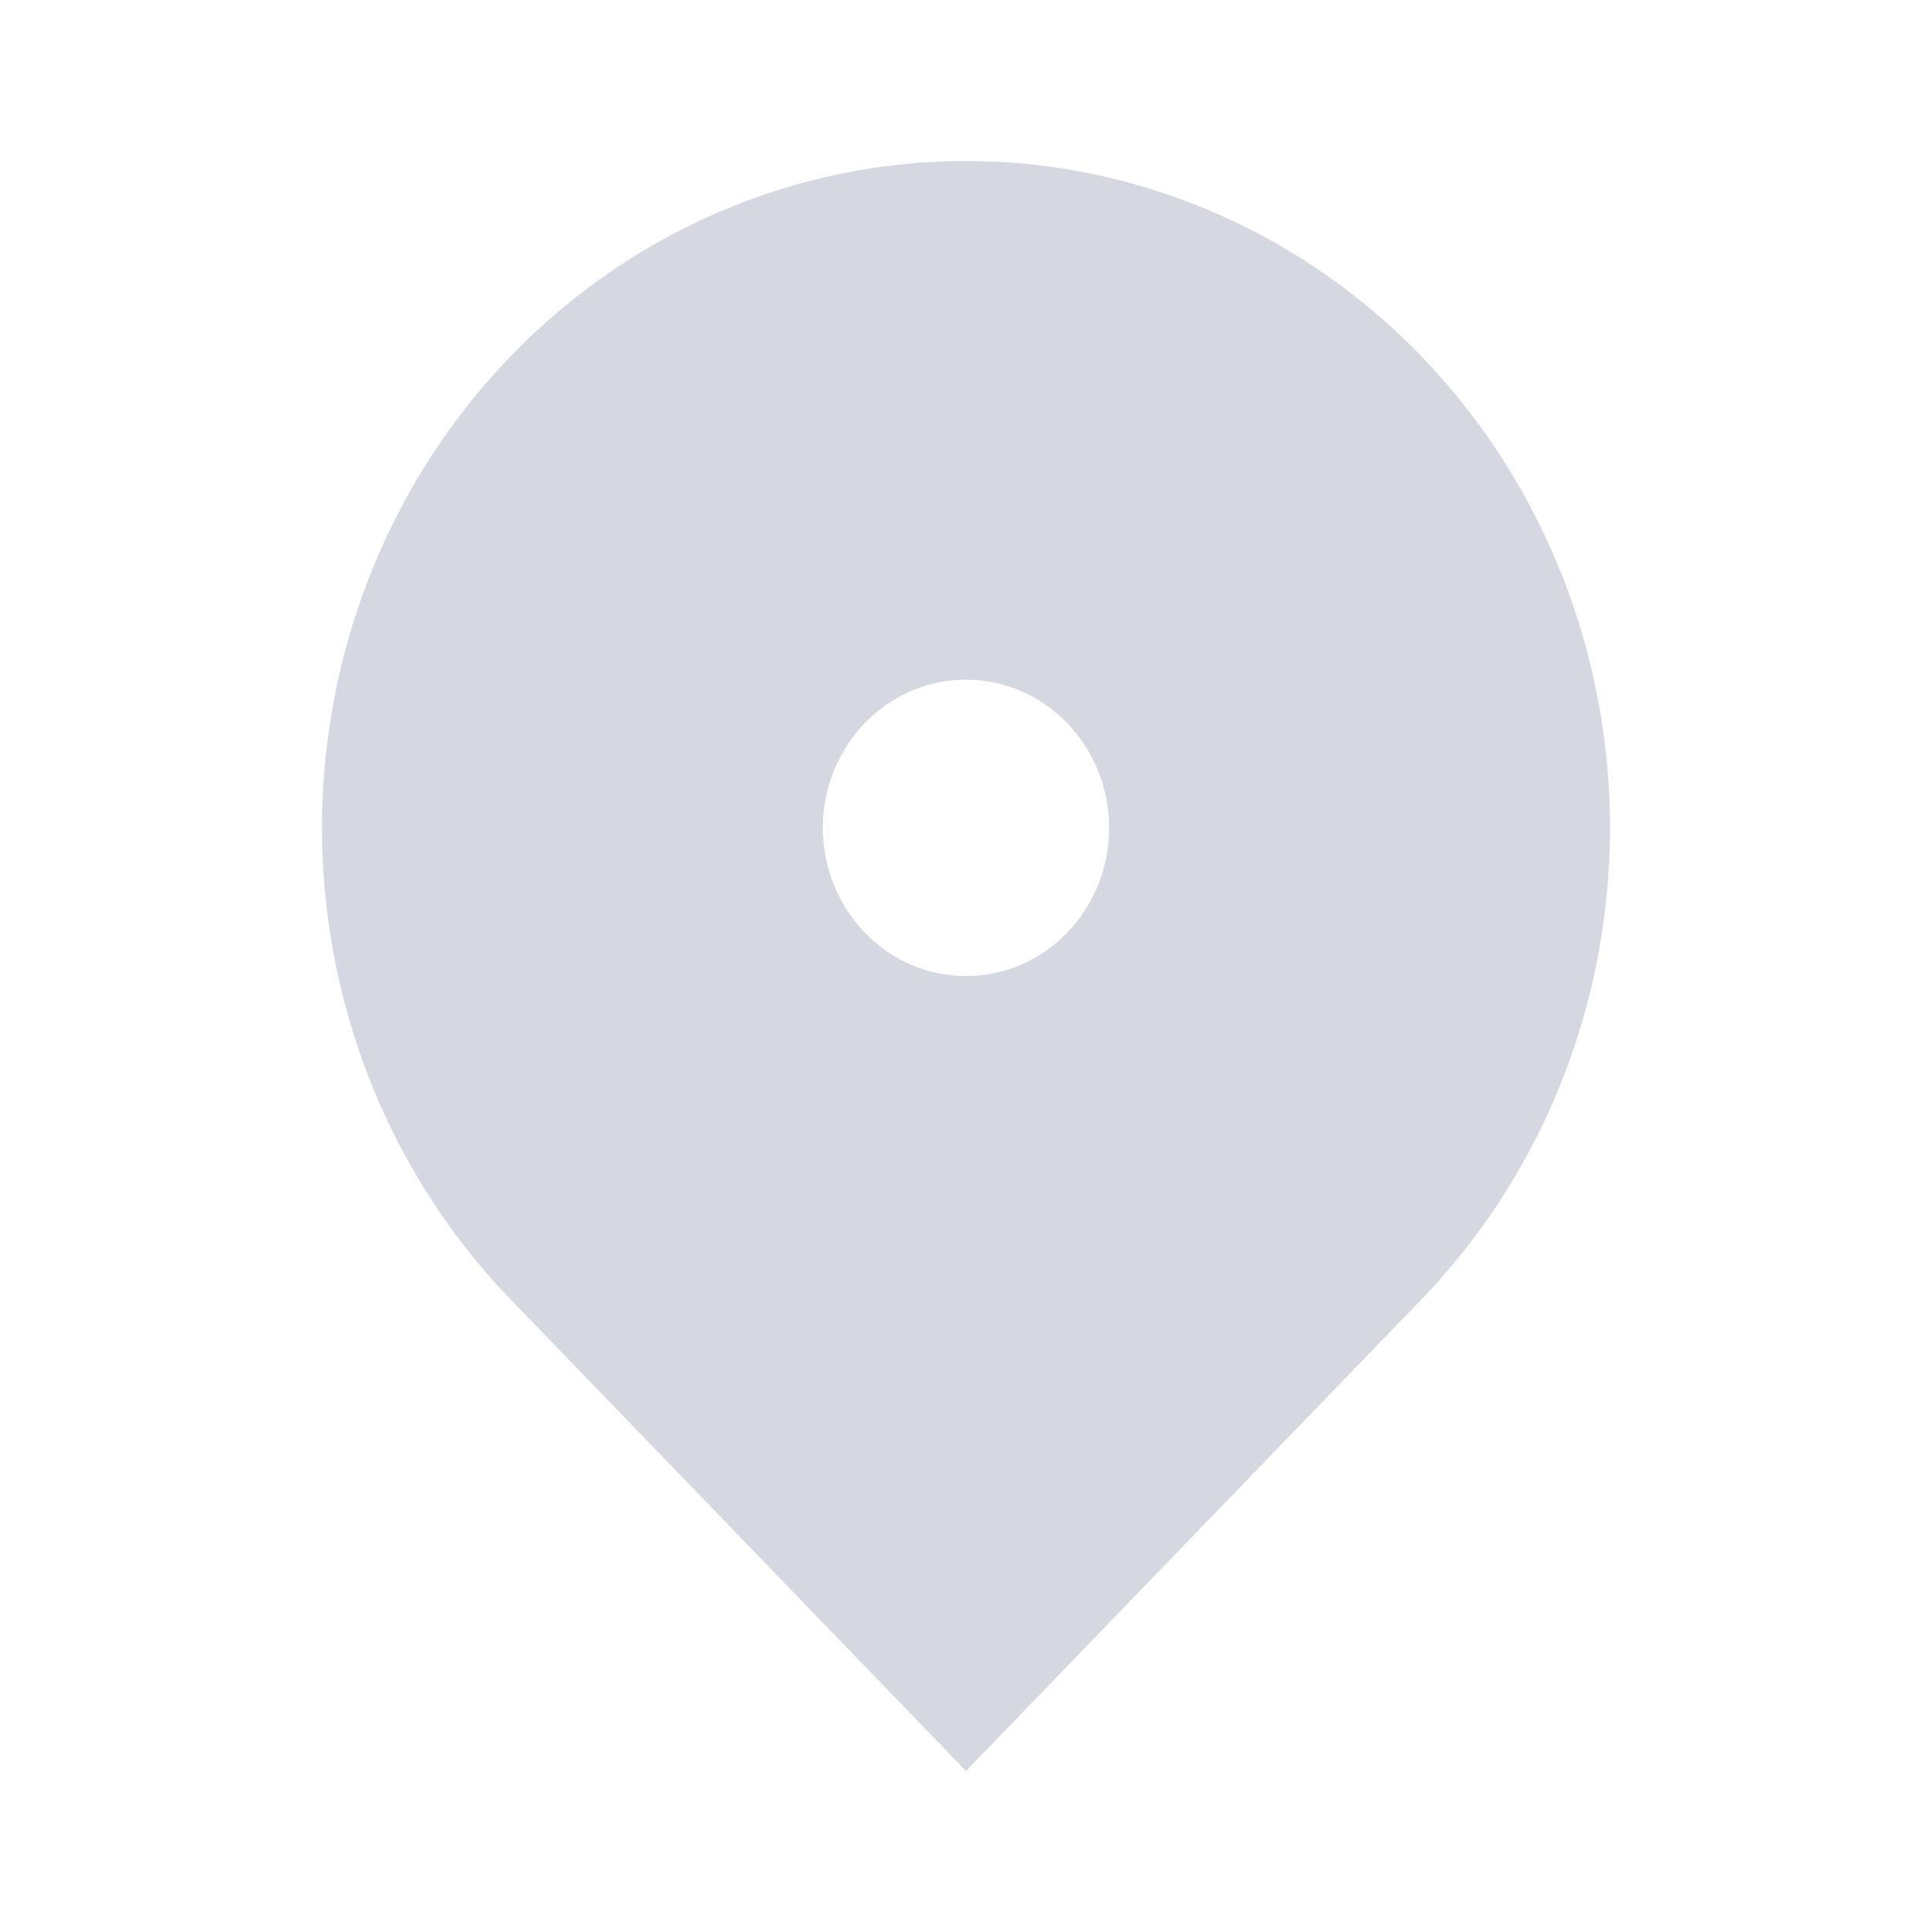
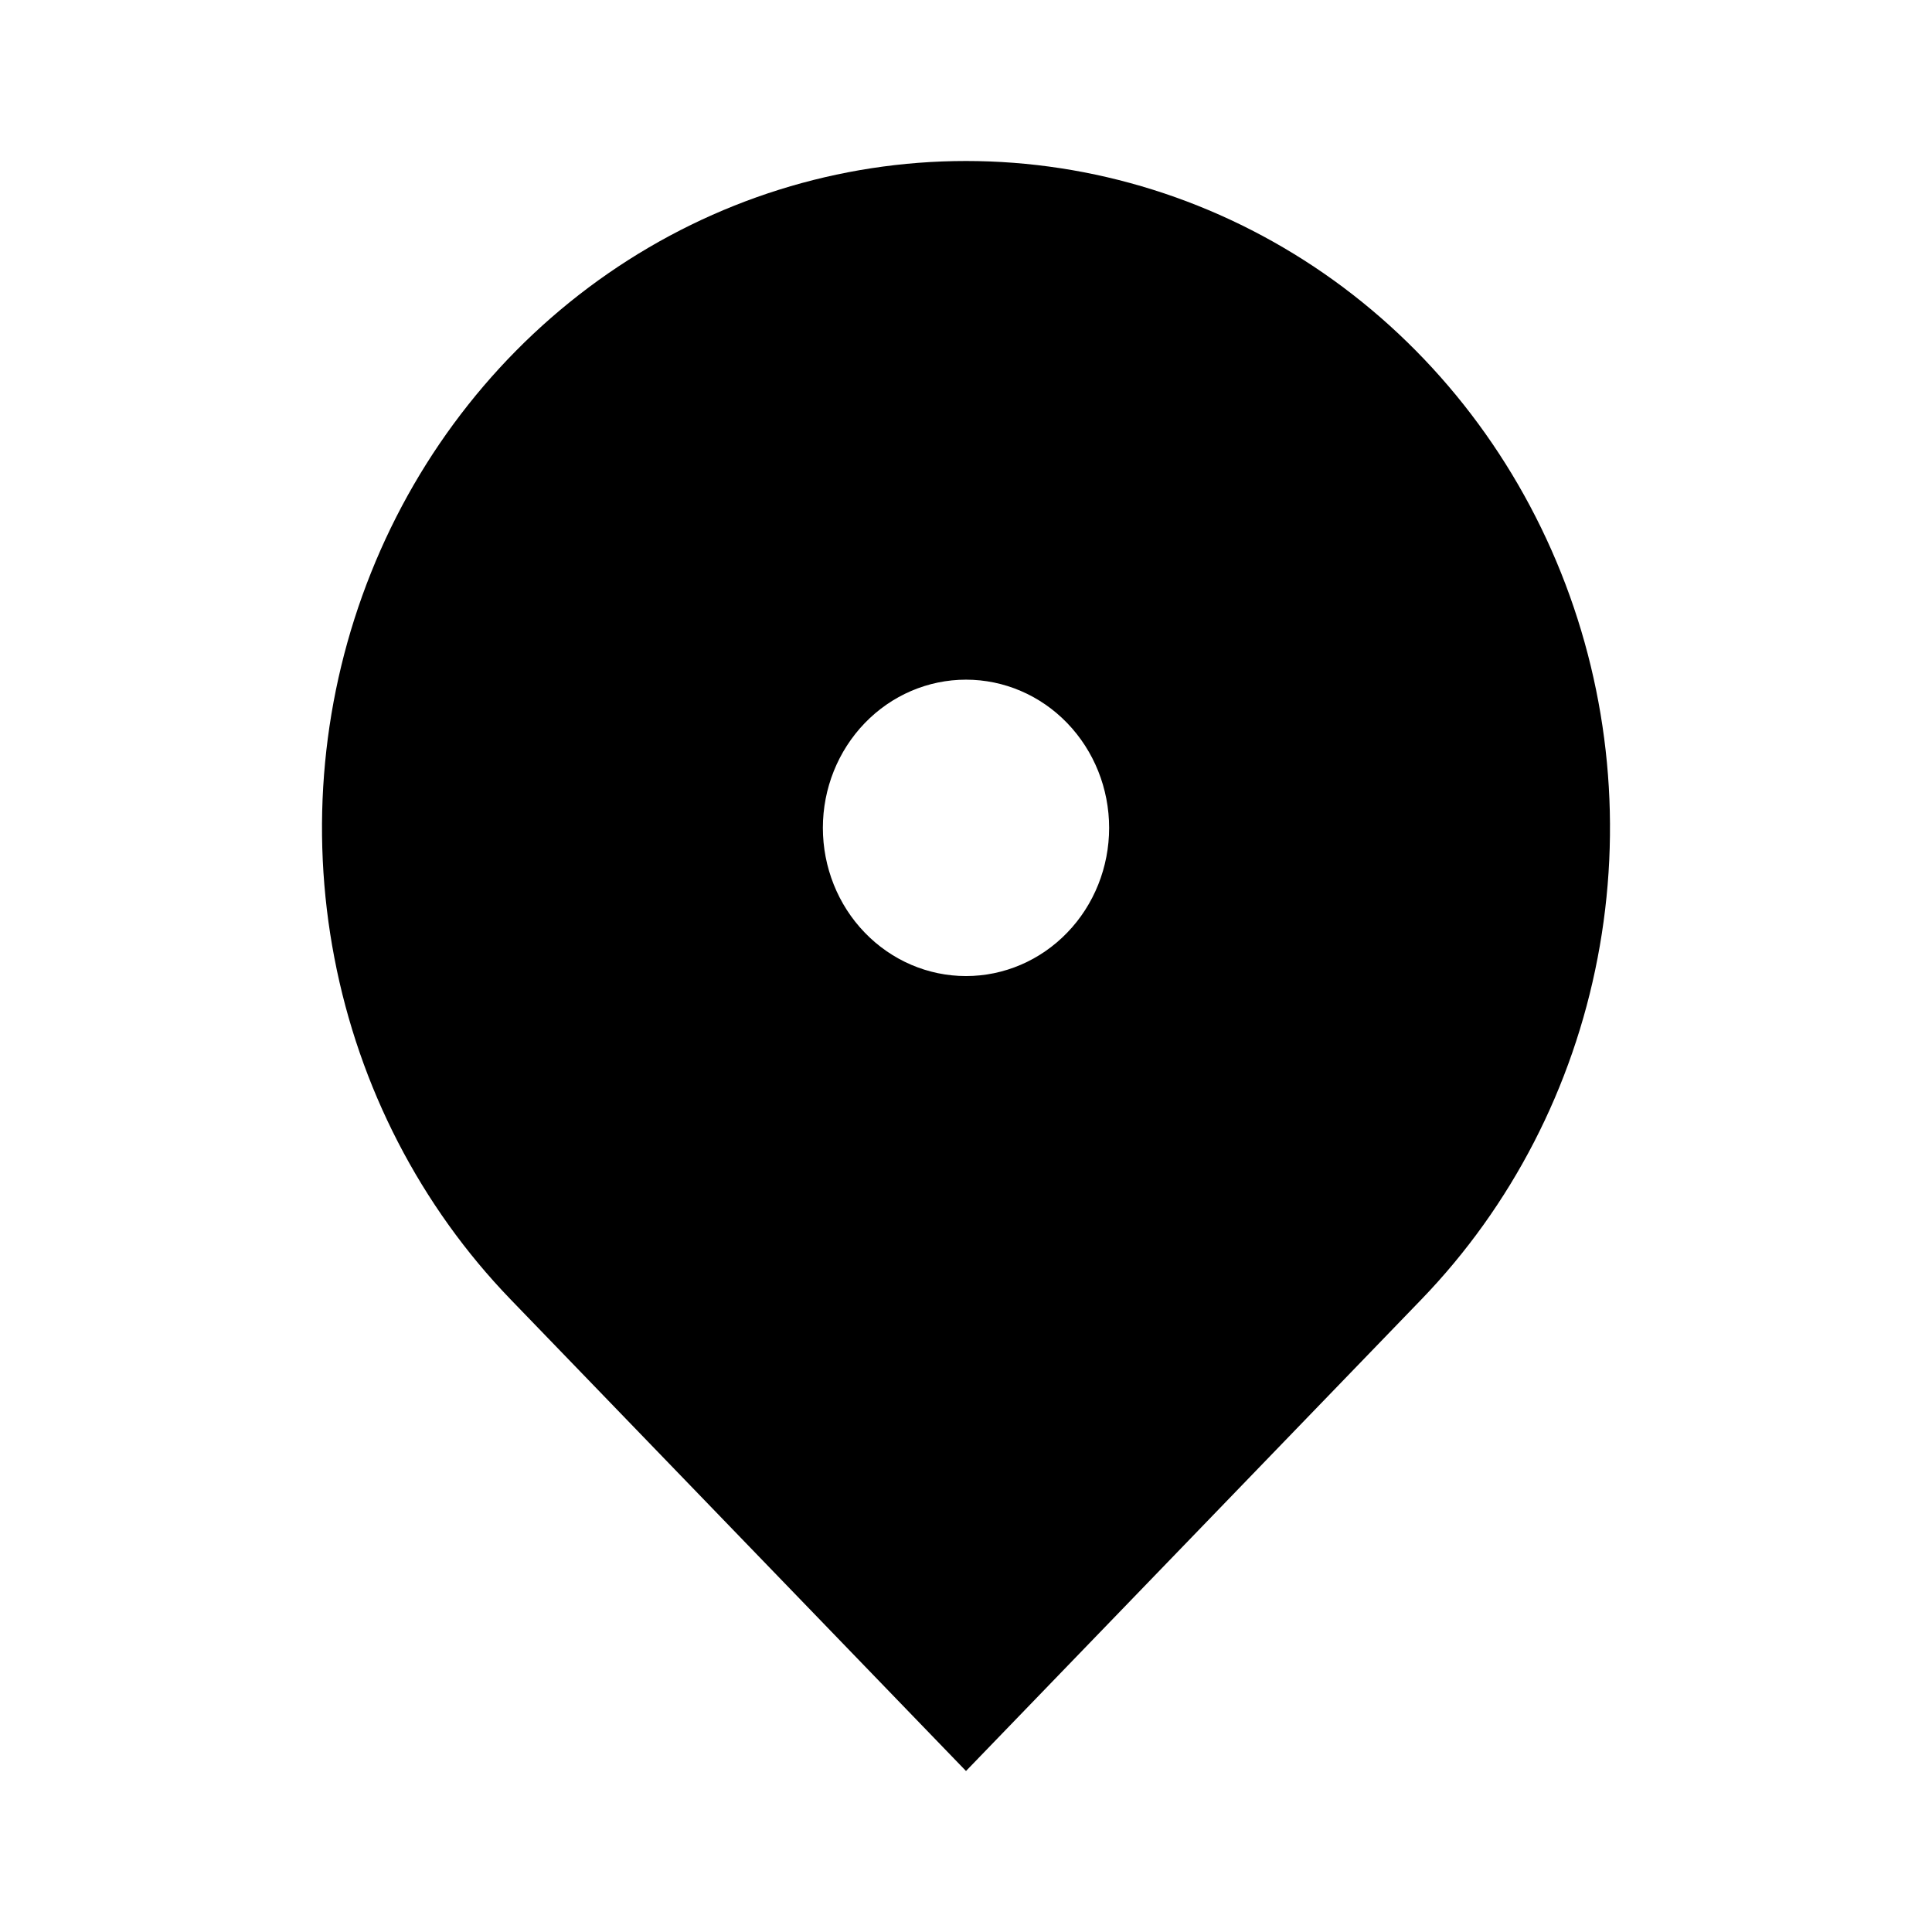
<svg xmlns="http://www.w3.org/2000/svg" width="24" height="24" viewBox="0 0 24 24" fill="none">
-   <path d="M17.657 16.142L12 22L6.343 16.142C5.224 14.983 4.462 13.507 4.154 11.9C3.845 10.293 4.003 8.628 4.609 7.114C5.214 5.6 6.24 4.306 7.555 3.396C8.871 2.486 10.418 2 12 2C13.582 2 15.129 2.486 16.445 3.396C17.76 4.306 18.785 5.6 19.391 7.114C19.997 8.628 20.155 10.293 19.846 11.9C19.538 13.507 18.776 14.983 17.657 16.142V16.142ZM12 12.125C12.472 12.125 12.924 11.931 13.257 11.586C13.591 11.241 13.778 10.772 13.778 10.284C13.778 9.796 13.591 9.328 13.257 8.982C12.924 8.637 12.472 8.443 12 8.443C11.528 8.443 11.076 8.637 10.743 8.982C10.409 9.328 10.222 9.796 10.222 10.284C10.222 10.772 10.409 11.241 10.743 11.586C11.076 11.931 11.528 12.125 12 12.125Z" fill="#D5D8E1" />
+   <path d="M17.657 16.142L12 22L6.343 16.142C5.224 14.983 4.462 13.507 4.154 11.9C3.845 10.293 4.003 8.628 4.609 7.114C5.214 5.6 6.24 4.306 7.555 3.396C8.871 2.486 10.418 2 12 2C13.582 2 15.129 2.486 16.445 3.396C17.76 4.306 18.785 5.6 19.391 7.114C19.997 8.628 20.155 10.293 19.846 11.9C19.538 13.507 18.776 14.983 17.657 16.142V16.142ZM12 12.125C12.472 12.125 12.924 11.931 13.257 11.586C13.591 11.241 13.778 10.772 13.778 10.284C13.778 9.796 13.591 9.328 13.257 8.982C12.924 8.637 12.472 8.443 12 8.443C11.528 8.443 11.076 8.637 10.743 8.982C10.409 9.328 10.222 9.796 10.222 10.284C10.222 10.772 10.409 11.241 10.743 11.586C11.076 11.931 11.528 12.125 12 12.125Z" fill="#000000" />
</svg>
